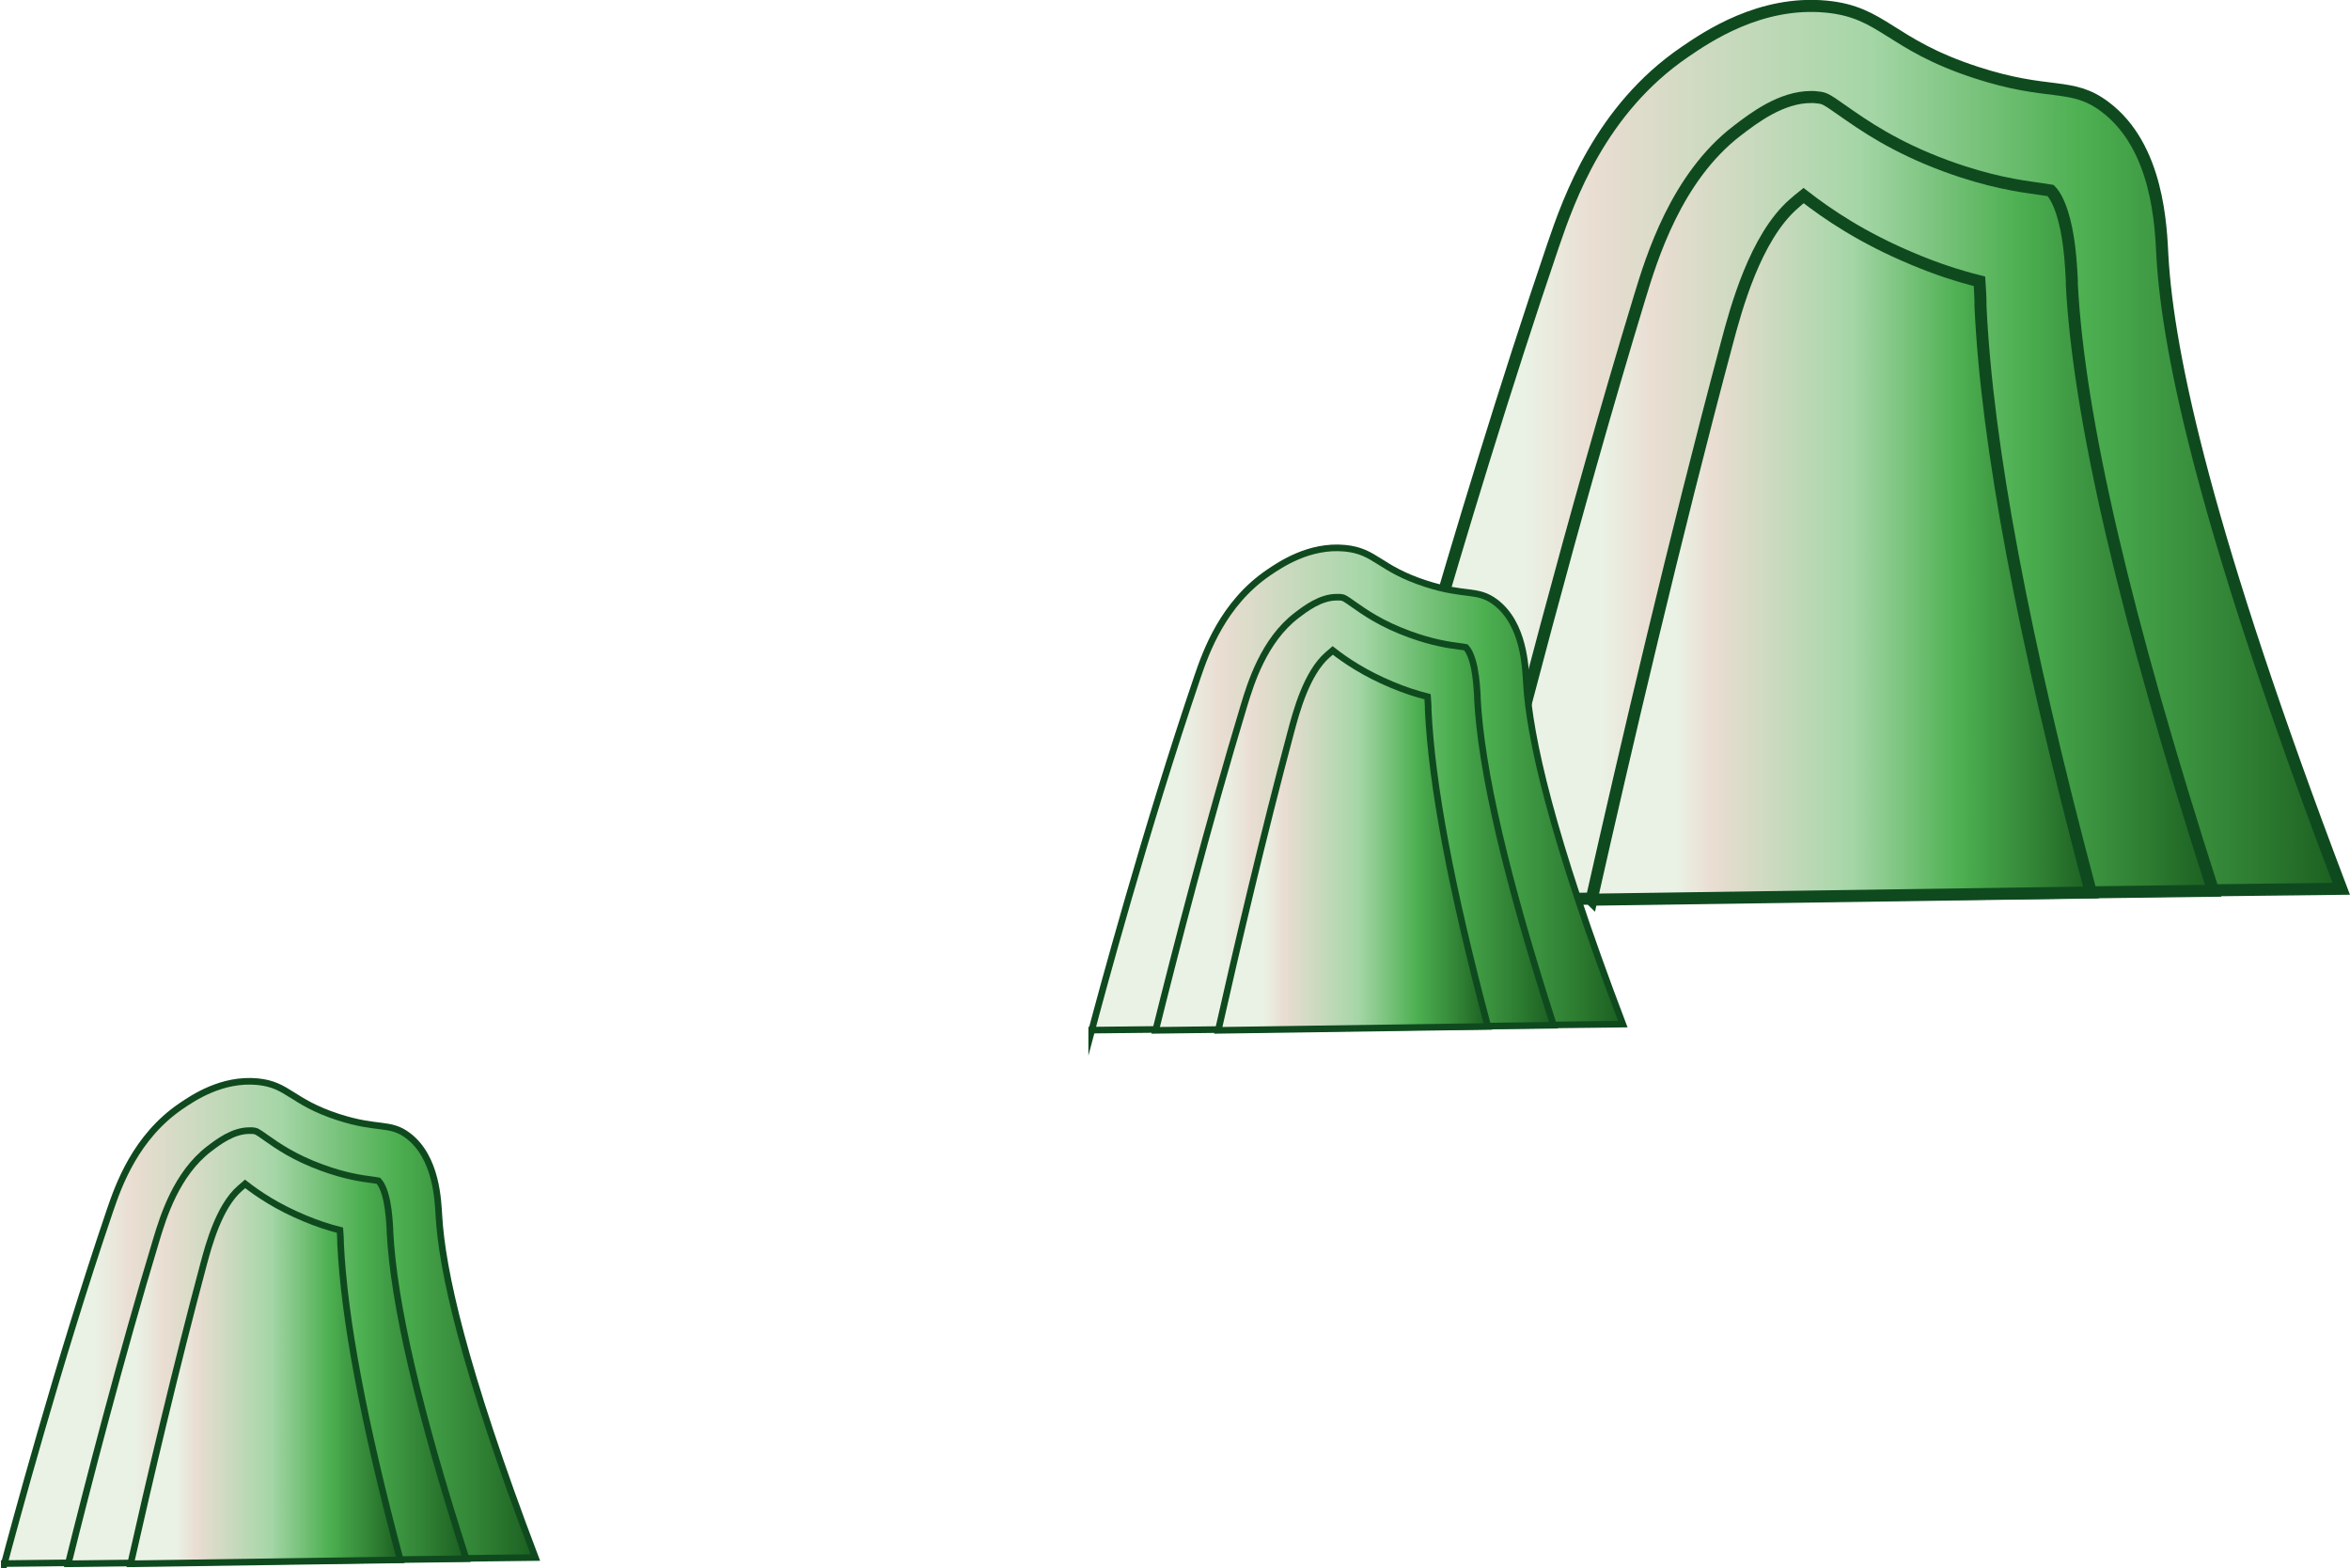
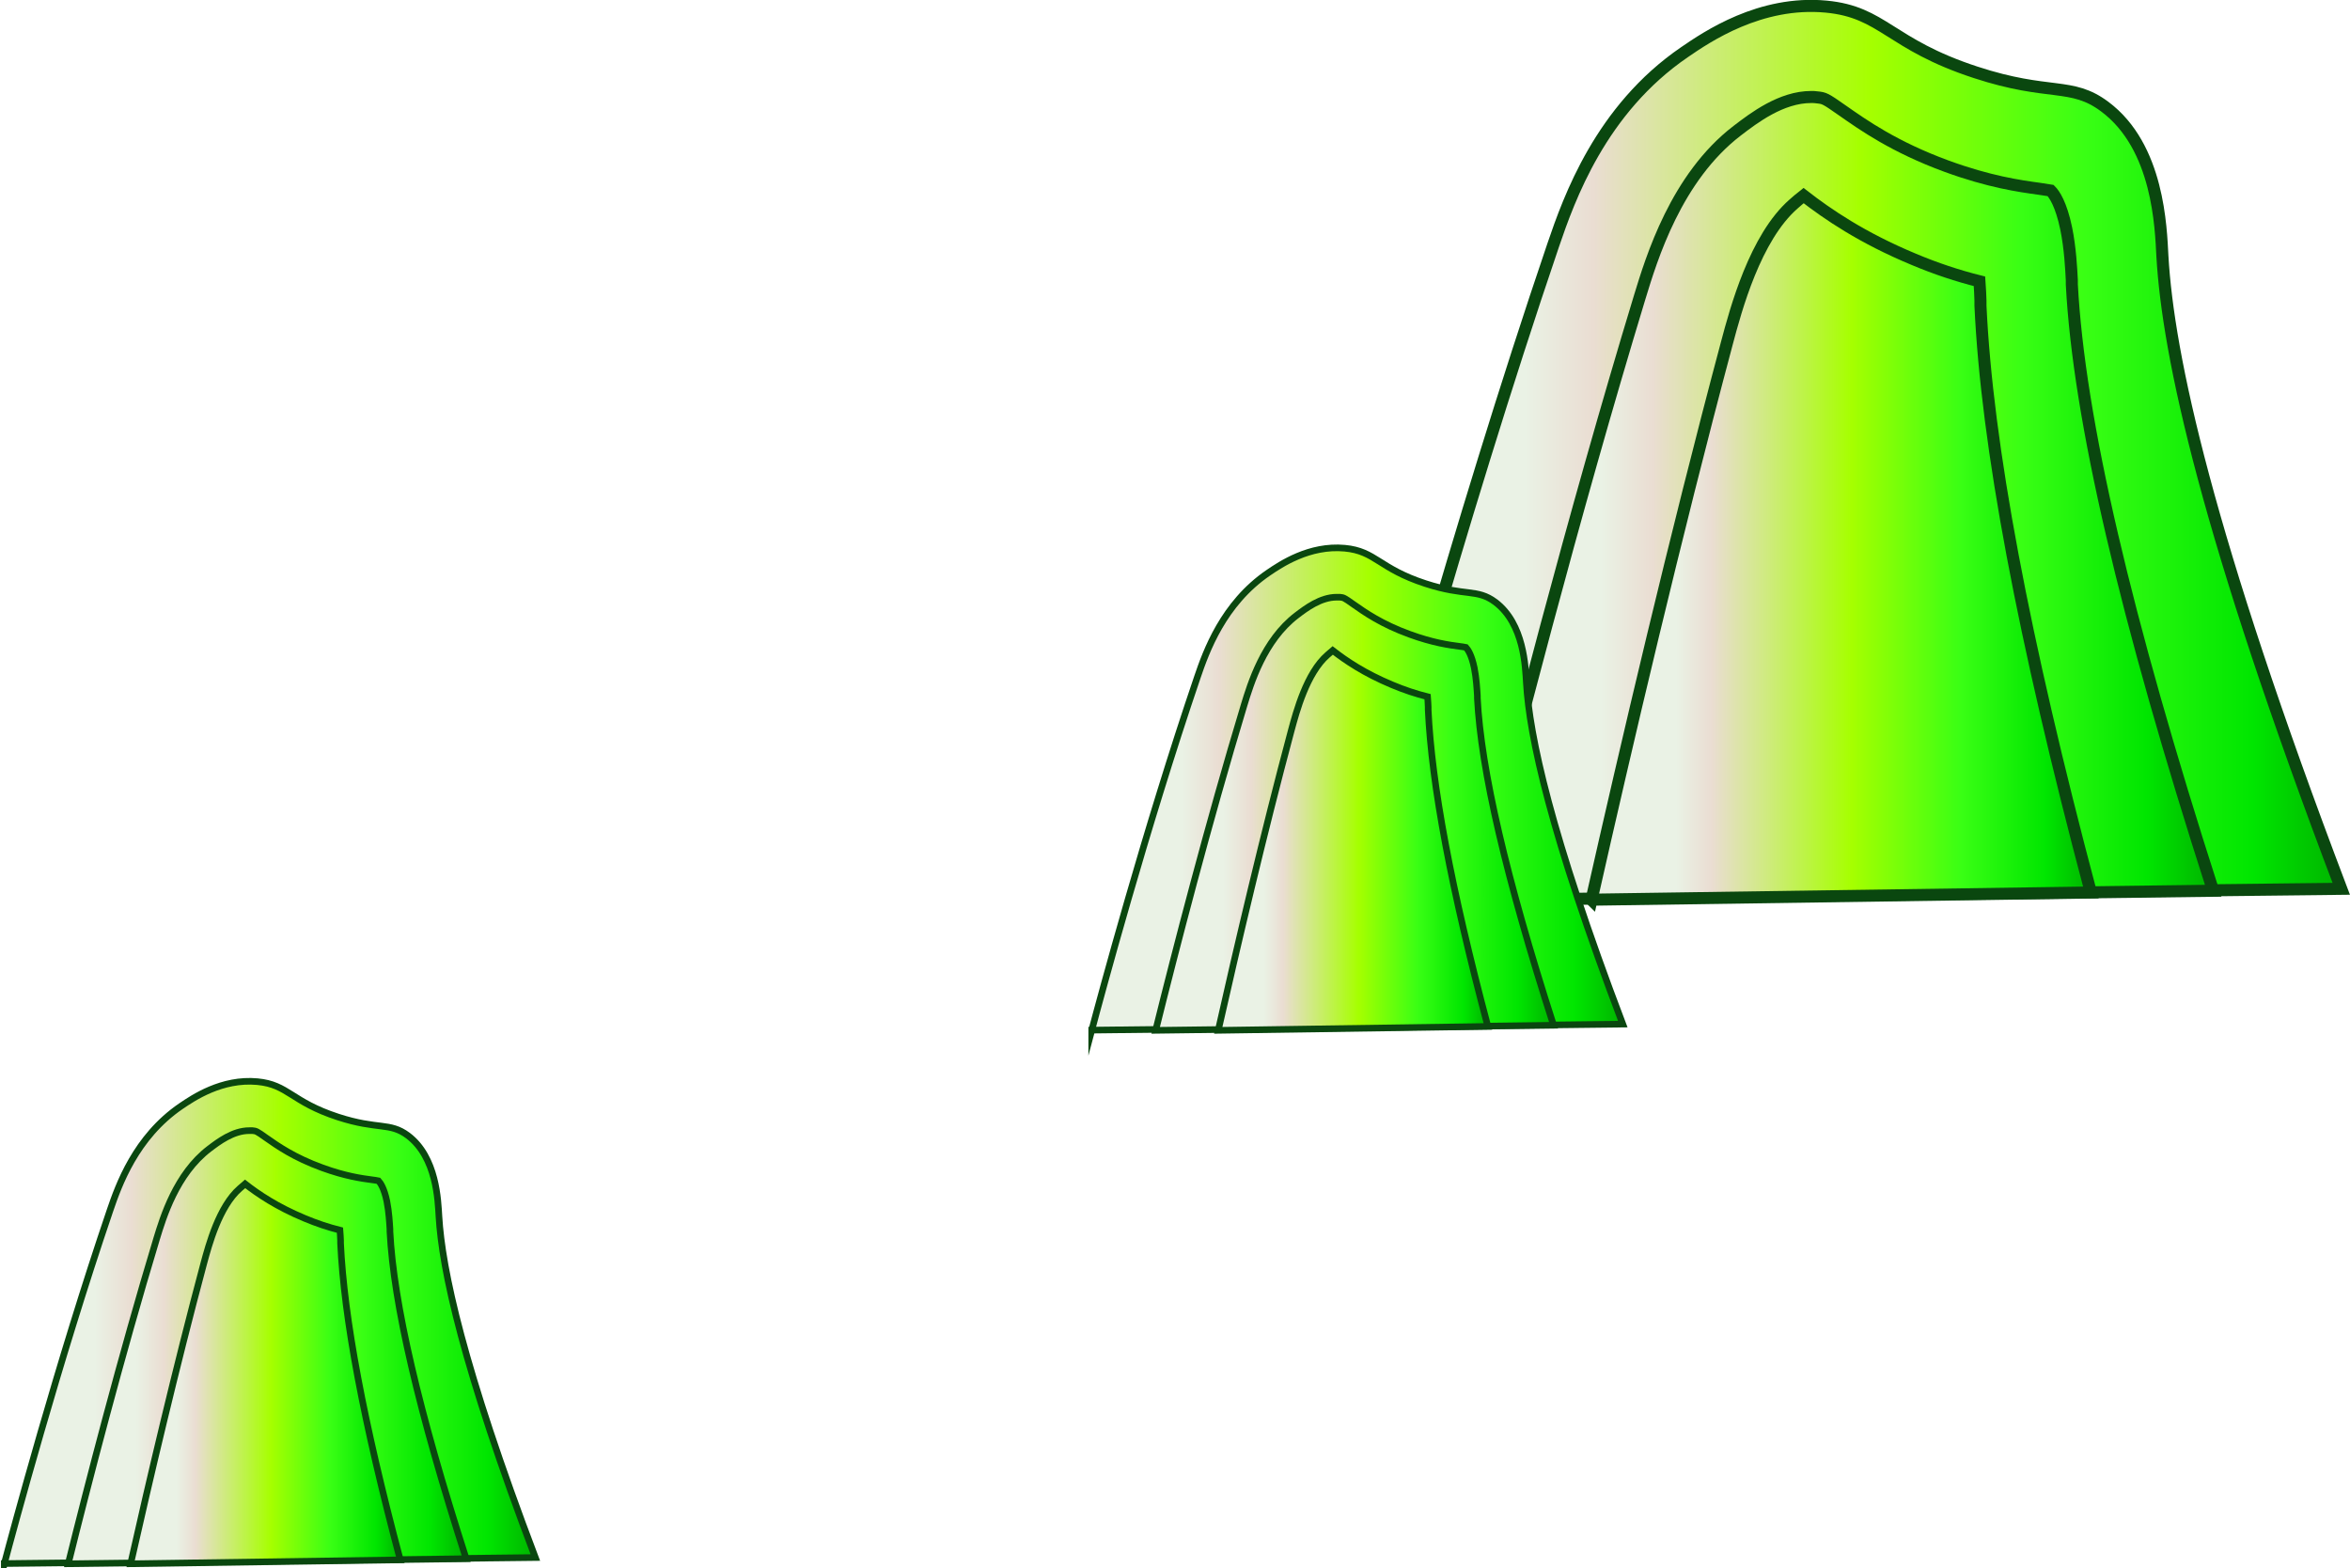
<svg xmlns="http://www.w3.org/2000/svg" xmlns:xlink="http://www.w3.org/1999/xlink" id="Layer_2" data-name="Layer 2" viewBox="0 0 120.89 80.61">
  <defs>
    <style>
      .cls-1 {
        fill: url(#linear-gradient-3);
      }

      .cls-1, .cls-2, .cls-3, .cls-4, .cls-5, .cls-6, .cls-7, .cls-8, .cls-9 {
-         stroke: #0f4a1f;
+         stroke: #0a470f;
        stroke-miterlimit: 10;
      }

      .cls-1, .cls-4, .cls-9 {
        stroke-width: .62px;
      }

      .cls-2 {
        fill: url(#linear-gradient-5);
      }

      .cls-2, .cls-3, .cls-5, .cls-6, .cls-7, .cls-8 {
        stroke-width: .34px;
      }

      .cls-3 {
        fill: url(#linear-gradient-9);
      }

      .cls-4 {
        fill: url(#linear-gradient);
      }

      .cls-5 {
        fill: url(#linear-gradient-8);
      }

      .cls-6 {
        fill: url(#linear-gradient-6);
      }

      .cls-7 {
        fill: url(#linear-gradient-4);
      }

      .cls-8 {
        fill: url(#linear-gradient-7);
      }

      .cls-9 {
        fill: url(#linear-gradient-2);
      }
    </style>
    <linearGradient id="linear-gradient" x1="69.82" y1="23.3" x2="120.44" y2="23.3" gradientUnits="userSpaceOnUse">
      <stop offset=".17" stop-color="#eaf2e5" />
      <stop offset=".24" stop-color="#eaddd2" />
-       <stop offset=".52" stop-color="#a5d6a7" />
-       <stop offset=".74" stop-color="#4caf50" />
-       <stop offset=".91" stop-color="#2e7d32" />
-       <stop offset="1" stop-color="#1b5e20" />
+       <stop offset=".52" stop-color="#a6ff00" />
+       <stop offset=".74" stop-color="#39ff14" />
+       <stop offset=".91" stop-color="#00e600" />
+       <stop offset="1" stop-color="#00b300" />
    </linearGradient>
    <linearGradient id="linear-gradient-2" x1="75.91" y1="25.64" x2="113.83" y2="25.64" xlink:href="#linear-gradient" />
    <linearGradient id="linear-gradient-3" x1="81.87" y1="28.18" x2="107.57" y2="28.18" xlink:href="#linear-gradient" />
    <linearGradient id="linear-gradient-4" x1="56.16" y1="40.59" x2="83.48" y2="40.59" xlink:href="#linear-gradient" />
    <linearGradient id="linear-gradient-5" x1="59.45" y1="41.85" x2="79.91" y2="41.85" xlink:href="#linear-gradient" />
    <linearGradient id="linear-gradient-6" x1="62.67" y1="43.22" x2="76.53" y2="43.22" xlink:href="#linear-gradient" />
    <linearGradient id="linear-gradient-7" x1=".22" y1="68.04" x2="27.54" y2="68.04" xlink:href="#linear-gradient" />
    <linearGradient id="linear-gradient-8" x1="3.51" y1="69.3" x2="23.97" y2="69.3" xlink:href="#linear-gradient" />
    <linearGradient id="linear-gradient-9" x1="6.72" y1="70.67" x2="20.59" y2="70.67" xlink:href="#linear-gradient" />
  </defs>
  <g id="Layer_1-2" data-name="Layer 1">
    <g>
      <g>
        <path class="cls-4" d="M69.82,46.29c.8-3.01,5.14-19.16,10.08-33.68.82-2.4,2.44-6.98,6.76-9.93,1.14-.78,3.89-2.66,7.28-2.34,2.95.28,3.25,1.93,7.69,3.38,3.81,1.25,4.92.47,6.65,1.77,2.77,2.07,2.88,6.22,2.96,7.69.29,5.1,2.28,14.33,9.2,32.54-16.87.19-33.75.38-50.62.57Z" />
        <path class="cls-9" d="M75.91,46.29c1.85-7.46,5.04-19.82,8.44-31,.61-2,1.87-6.16,5.02-8.57.85-.65,2.26-1.73,3.8-1.73.11,0,.21,0,.32.02.36.04.39.04,1.3.68,1.06.74,2.65,1.87,5.35,2.86,2.19.8,3.73,1.02,4.76,1.16.15.02.42.06.59.09.19.19.54.7.8,1.95.21,1.02.26,2.09.29,2.66v.22c.36,6.86,2.73,17.07,7.27,31.19l-37.92.48Z" />
        <path class="cls-1" d="M81.87,46.29c1.78-7.89,4.3-18.66,6.96-28.62.47-1.77,1.46-5.45,3.44-7.18.15-.13.33-.29.51-.43,1.24.96,3,2.17,5.67,3.28,1.14.48,2.26.85,3.38,1.13.03.39.04.74.05.99v.26c.33,7.13,2.18,17.02,5.68,30.19l-25.7.37Z" />
      </g>
      <g>
        <path class="cls-7" d="M56.16,53c.43-1.62,2.77-10.34,5.44-18.18.44-1.29,1.32-3.77,3.65-5.36.62-.42,2.1-1.43,3.93-1.26,1.59.15,1.75,1.04,4.15,1.82,2.06.67,2.65.25,3.59.95,1.49,1.12,1.55,3.36,1.6,4.15.16,2.75,1.23,7.74,4.96,17.56-9.11.1-18.21.21-27.32.31Z" />
        <path class="cls-2" d="M59.45,53c1-4.03,2.72-10.69,4.55-16.73.33-1.08,1.01-3.33,2.71-4.62.46-.35,1.22-.93,2.05-.93.06,0,.11,0,.17,0,.19.02.21.02.7.37.57.4,1.43,1.01,2.89,1.54,1.18.43,2.02.55,2.57.62.08.01.23.03.32.05.1.11.29.38.43,1.05.11.55.14,1.13.16,1.44v.12c.19,3.7,1.47,9.21,3.92,16.83l-20.47.26Z" />
        <path class="cls-6" d="M62.67,53c.96-4.26,2.32-10.07,3.76-15.44.26-.96.79-2.94,1.86-3.87.08-.07.18-.15.27-.23.67.52,1.62,1.17,3.06,1.77.62.26,1.22.46,1.82.61.02.21.02.4.03.53v.14c.18,3.85,1.18,9.19,3.07,16.29l-13.87.2Z" />
      </g>
      <g>
        <path class="cls-8" d="M.22,80.44c.43-1.62,2.77-10.34,5.44-18.18.44-1.29,1.32-3.77,3.65-5.36.62-.42,2.1-1.43,3.93-1.26,1.59.15,1.75,1.04,4.15,1.82,2.06.67,2.65.25,3.59.95,1.49,1.12,1.55,3.36,1.6,4.15.16,2.75,1.23,7.74,4.96,17.56-9.11.1-18.21.21-27.32.31Z" />
        <path class="cls-5" d="M3.51,80.44c1-4.03,2.72-10.69,4.55-16.73.33-1.08,1.01-3.33,2.71-4.62.46-.35,1.22-.93,2.05-.93.06,0,.11,0,.17,0,.19.02.21.02.7.37.57.4,1.43,1.01,2.89,1.54,1.18.43,2.02.55,2.57.62.08.01.23.03.32.05.1.11.29.38.43,1.05.11.55.14,1.13.16,1.44v.12c.19,3.7,1.47,9.21,3.92,16.83l-20.47.26Z" />
        <path class="cls-3" d="M6.72,80.44c.96-4.26,2.32-10.07,3.76-15.44.26-.96.79-2.94,1.86-3.87.08-.07.18-.15.27-.23.67.52,1.62,1.17,3.06,1.77.62.26,1.22.46,1.82.61.02.21.02.4.03.53v.14c.18,3.85,1.18,9.19,3.07,16.29l-13.87.2Z" />
      </g>
    </g>
  </g>
</svg>
